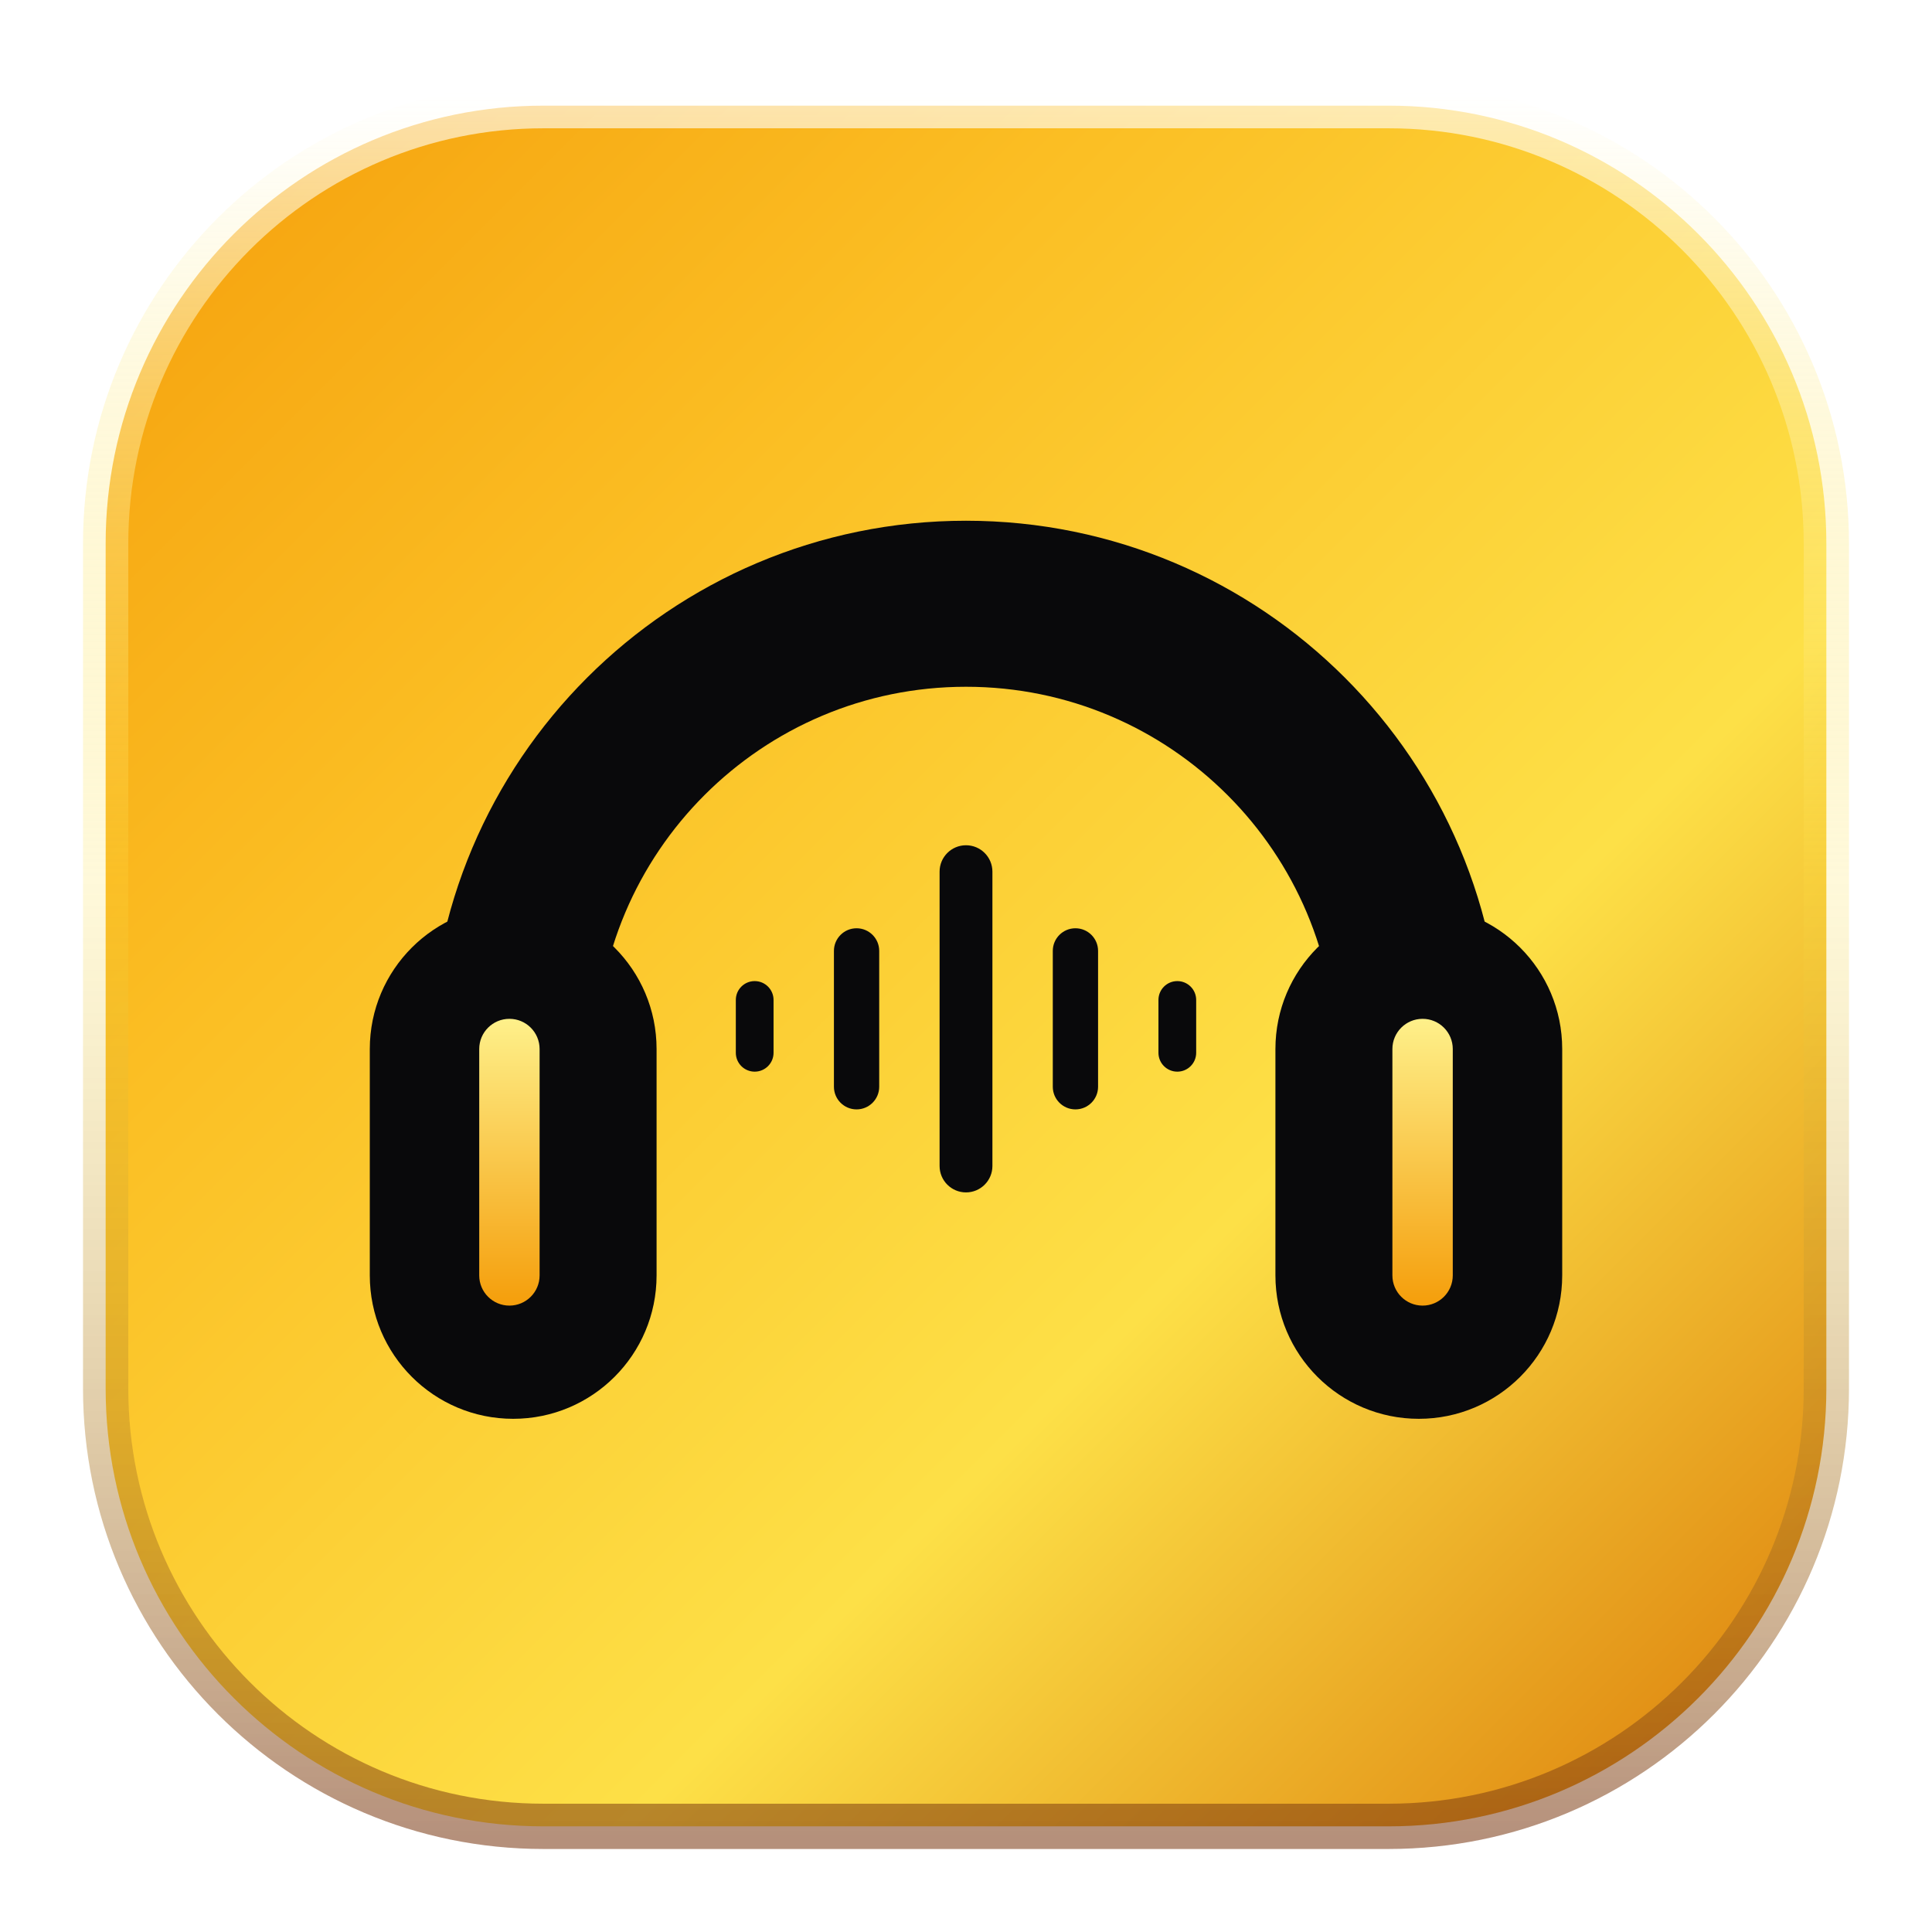
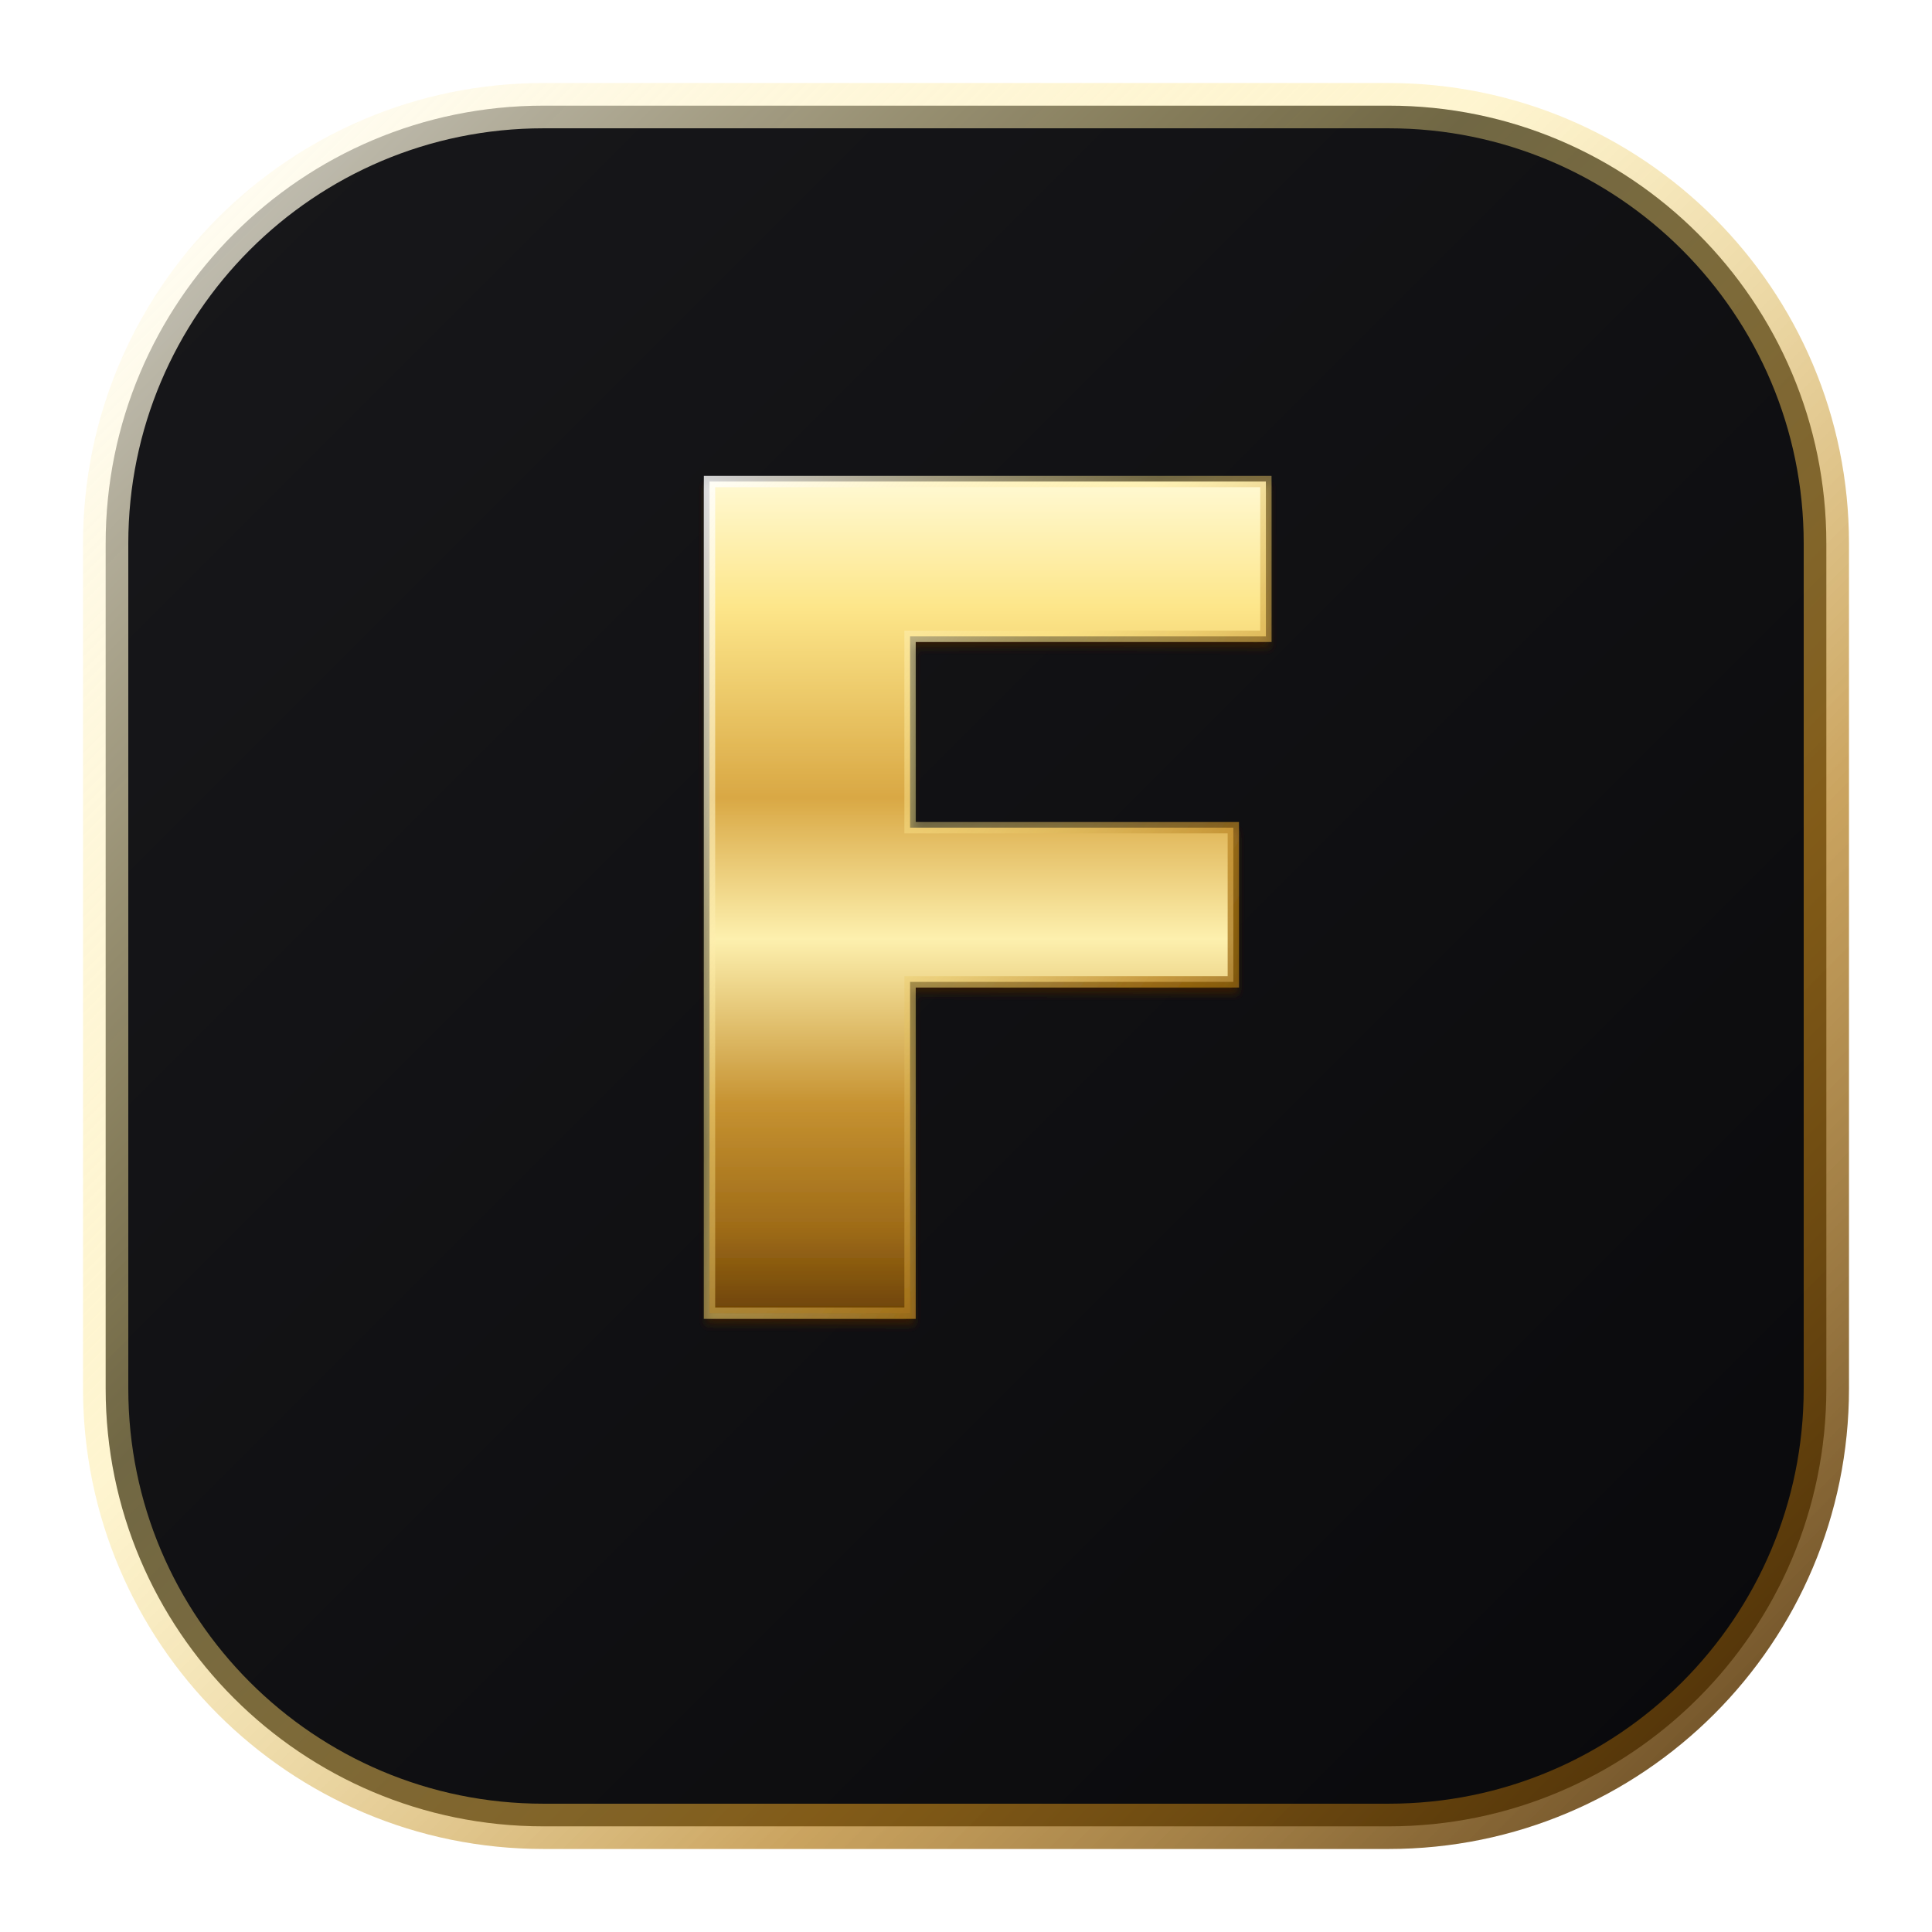
<svg xmlns="http://www.w3.org/2000/svg" viewBox="0 0 512 512" width="512" height="512">
  <defs>
-     <linearGradient id="flazoGold" x1="0%" y1="0%" x2="100%" y2="100%">
-       <stop offset="0%" stop-color="#f59e0b" />
-       <stop offset="30%" stop-color="#fbbf24" />
-       <stop offset="65%" stop-color="#fde047" />
-       <stop offset="100%" stop-color="#d97706" />
+     <linearGradient id="goldFace" x1="0%" y1="0%" x2="0%" y2="100%">
+       <stop offset="0%" stop-color="#fff9d2" />
+       <stop offset="15%" stop-color="#fde68a" />
+       <stop offset="38%" stop-color="#d9a844" />
+       <stop offset="55%" stop-color="#fdf0ae" />
+       <stop offset="75%" stop-color="#c69231" />
+       <stop offset="90%" stop-color="#9e6b18" />
+       <stop offset="100%" stop-color="#6e4405" />
    </linearGradient>
-     <linearGradient id="goldBorder" x1="0%" y1="0%" x2="0%" y2="100%">
-       <stop offset="0%" stop-color="#ffffff" stop-opacity="0.65" />
-       <stop offset="45%" stop-color="#fde047" stop-opacity="0.2" />
-       <stop offset="100%" stop-color="#78350f" stop-opacity="0.55" />
+     <linearGradient id="goldBorder" x1="0%" y1="0%" x2="100%" y2="100%">
+       <stop offset="0%" stop-color="#ffffff" stop-opacity="0.8" />
+       <stop offset="40%" stop-color="#fde68a" stop-opacity="0.4" />
+       <stop offset="70%" stop-color="#b47d1c" stop-opacity="0.7" />
+       <stop offset="100%" stop-color="#452702" stop-opacity="0.9" />
    </linearGradient>
-     <linearGradient id="earcupAccent" x1="0%" y1="0%" x2="0%" y2="100%">
-       <stop offset="0%" stop-color="#fef08a" />
-       <stop offset="100%" stop-color="#f59e0b" />
+     <linearGradient id="darkBg" x1="0%" y1="0%" x2="100%" y2="100%">
+       <stop offset="0%" stop-color="#18181b" />
+       <stop offset="100%" stop-color="#09090b" />
    </linearGradient>
+     <filter id="goldGlow" x="-20%" y="-20%" width="140%" height="140%">
+       <feDropShadow dx="0" dy="4" stdDeviation="4" flood-color="#000000" flood-opacity="0.6" />
+       <feDropShadow dx="0" dy="2" stdDeviation="1" flood-color="#3d2504" flood-opacity="0.8" />
+     </filter>
  </defs>
-   <rect x="28" y="28" width="456" height="456" rx="116" fill="url(#flazoGold)" />
+   <rect x="28" y="28" width="456" height="456" rx="116" fill="url(#darkBg)" />
  <rect x="28" y="28" width="456" height="456" rx="116" fill="none" stroke="url(#goldBorder)" stroke-width="12" />
-   <path d="M 136 280 A 120 120 0 0 1 376 280" fill="none" stroke="#09090b" stroke-width="44" stroke-linecap="round" />
-   <rect x="98" y="240" width="76" height="136" rx="38" fill="#09090b" />
-   <rect x="338" y="240" width="76" height="136" rx="38" fill="#09090b" />
-   <rect x="127" y="270" width="16" height="76" rx="8" fill="url(#earcupAccent)" />
-   <rect x="369" y="270" width="16" height="76" rx="8" fill="url(#earcupAccent)" />
-   <rect x="249" y="224" width="14" height="92" rx="7" fill="#09090b" />
-   <rect x="221" y="246" width="12" height="48" rx="6" fill="#09090b" />
-   <rect x="279" y="246" width="12" height="48" rx="6" fill="#09090b" />
-   <rect x="195" y="260" width="10" height="24" rx="5" fill="#09090b" />
-   <rect x="307" y="260" width="10" height="24" rx="5" fill="#09090b" />
+   <g filter="url(#goldGlow)">
+     <text x="256" y="348" text-anchor="middle" font-family="system-ui, -apple-system, BlinkMacSystemFont, 'Segoe UI', Roboto, sans-serif" font-size="310" font-weight="900" fill="url(#goldFace)" stroke="url(#goldBorder)" stroke-width="3">F</text>
+   </g>
</svg>
